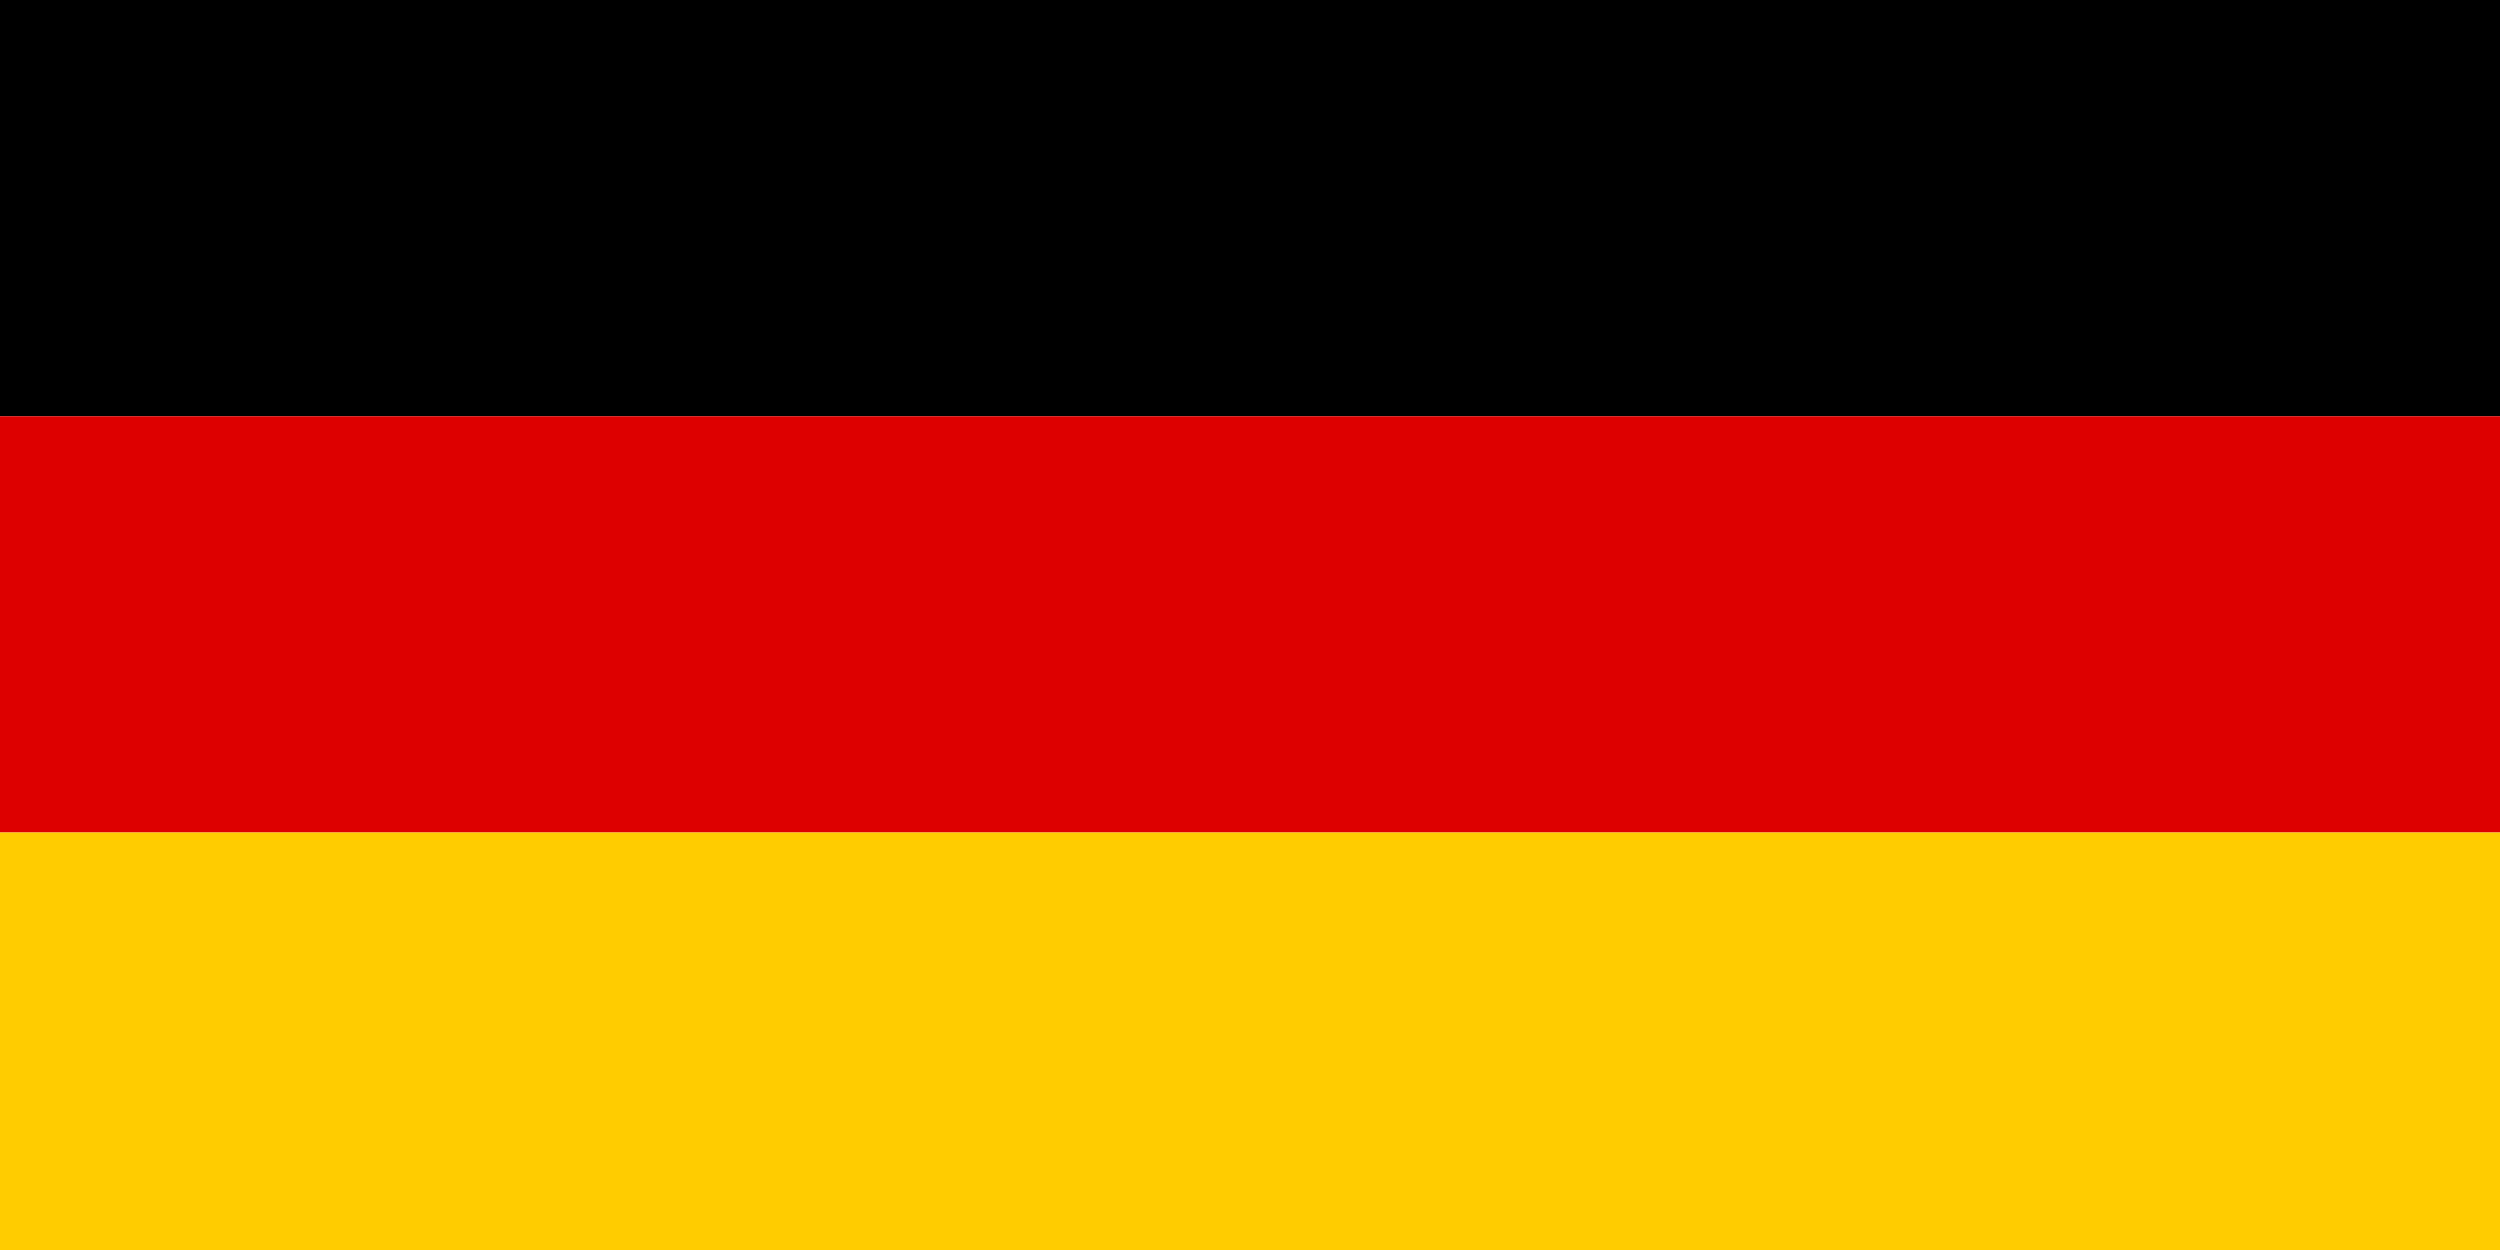
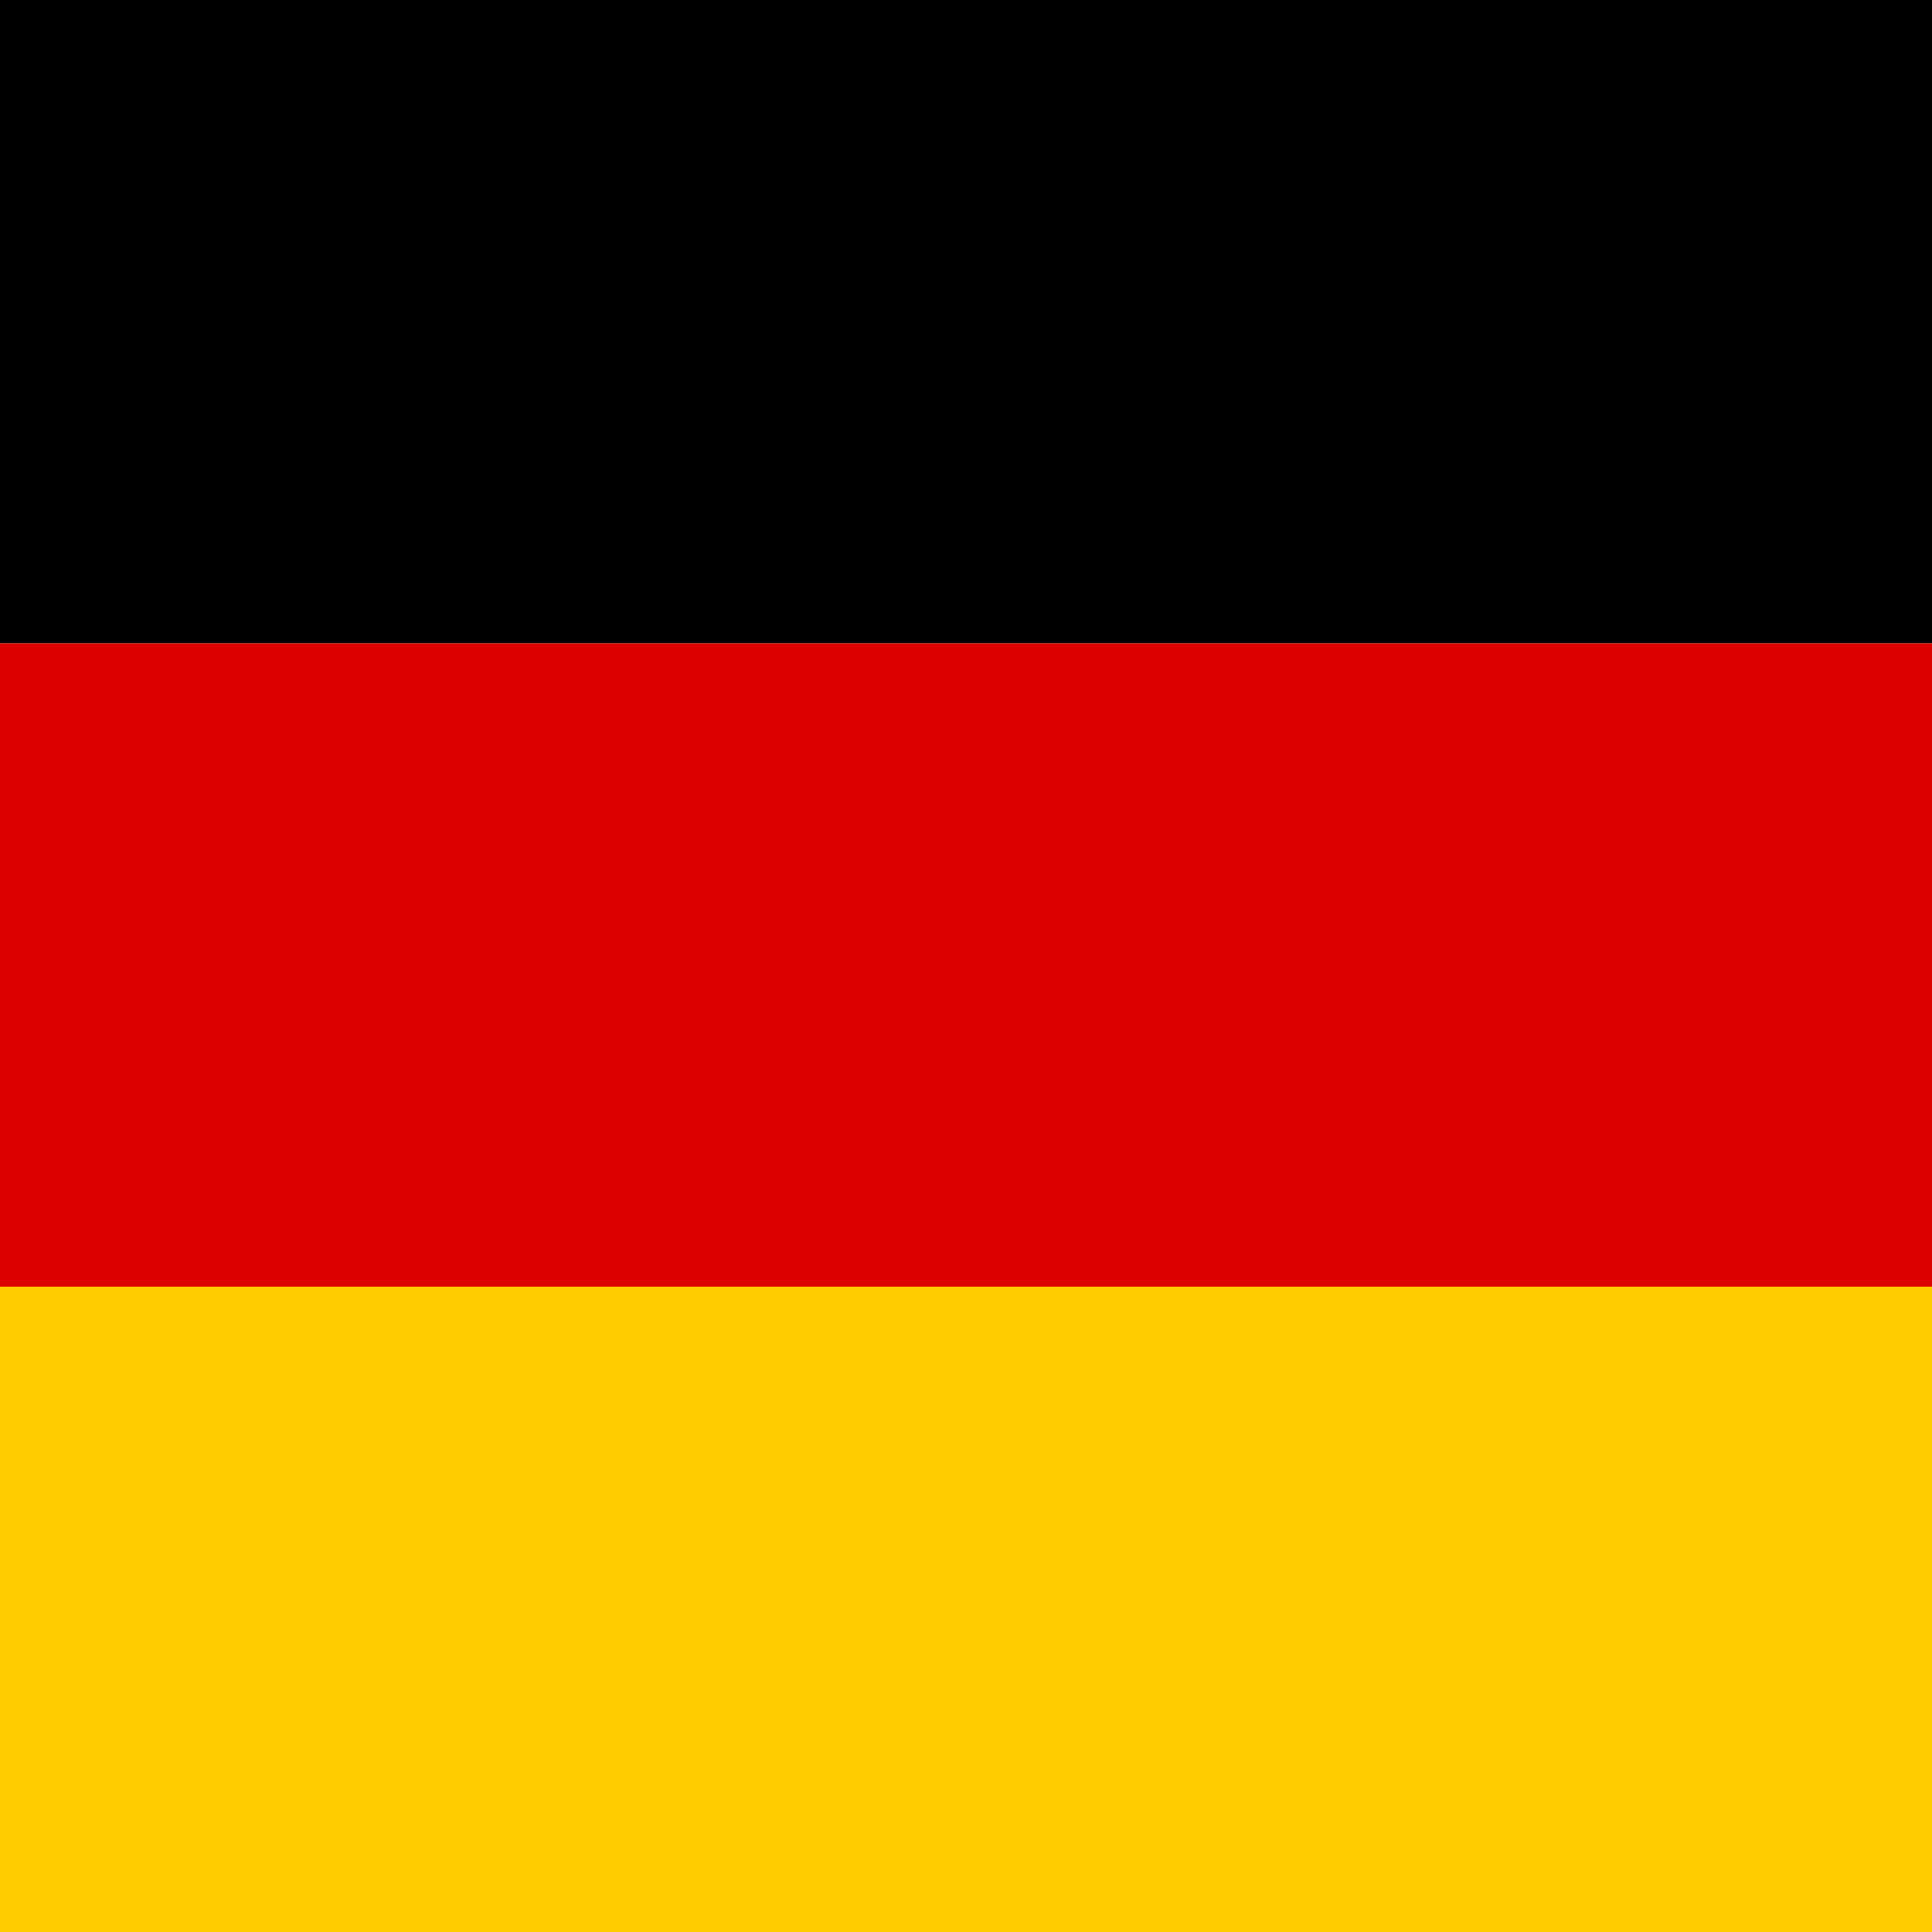
- <svg xmlns="http://www.w3.org/2000/svg" width="40" height="20">
-   <rect width="40" height="6.66" fill="#000000" />
-   <rect y="6.66" width="40" height="6.66" fill="#DD0000" />
-   <rect y="13.32" width="40" height="6.68" fill="#FFCC00" />
+ <svg xmlns="http://www.w3.org/2000/svg" width="20" height="20">
+   <rect width="20" height="6.66" fill="#000000" />
+   <rect y="6.66" width="20" height="6.66" fill="#DD0000" />
+   <rect y="13.32" width="20" height="6.68" fill="#FFCC00" />
</svg>
